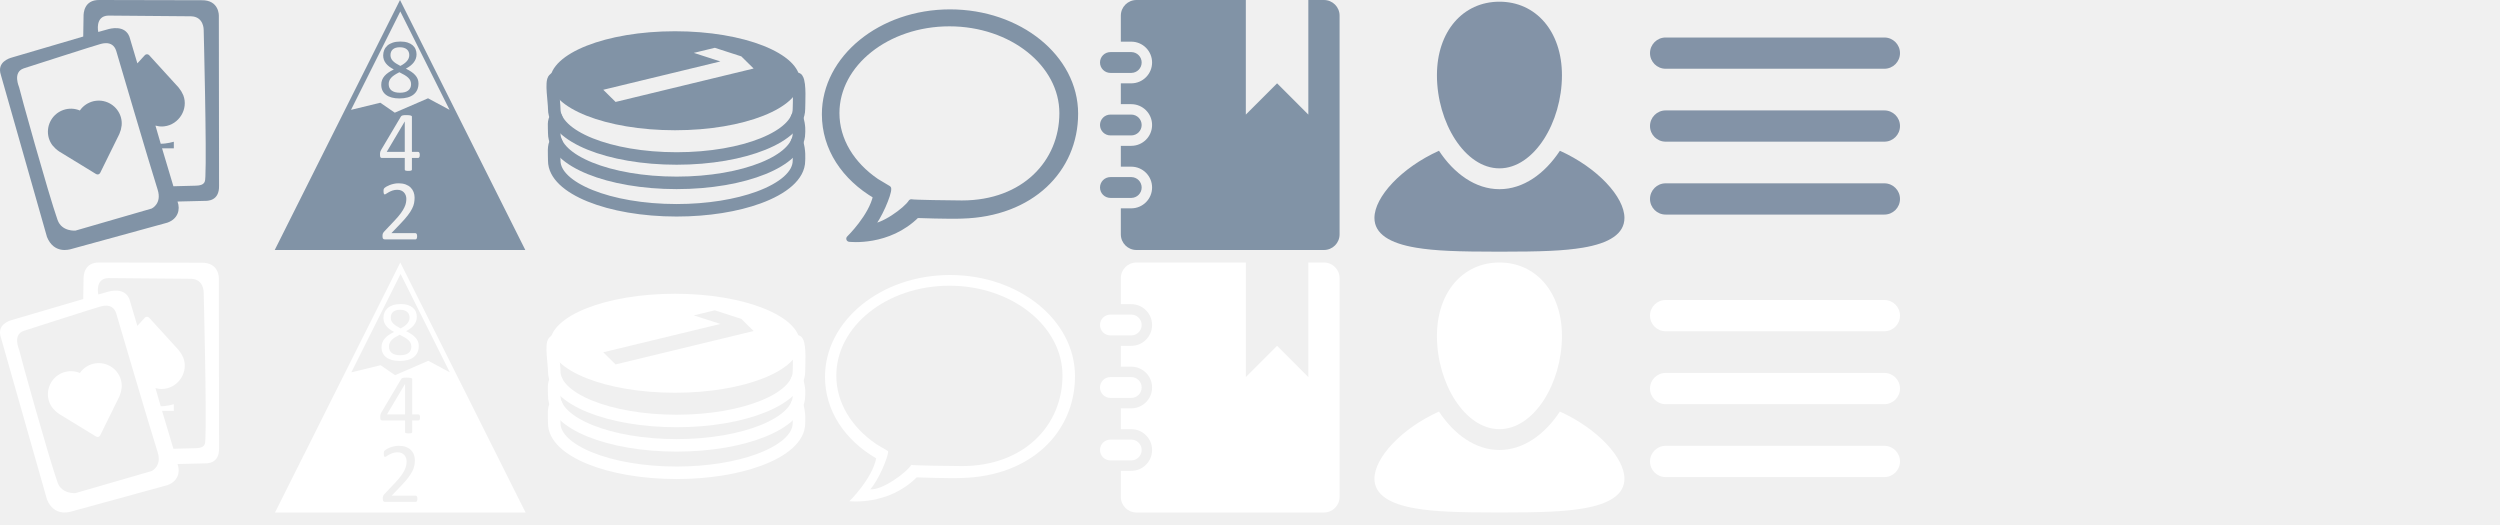
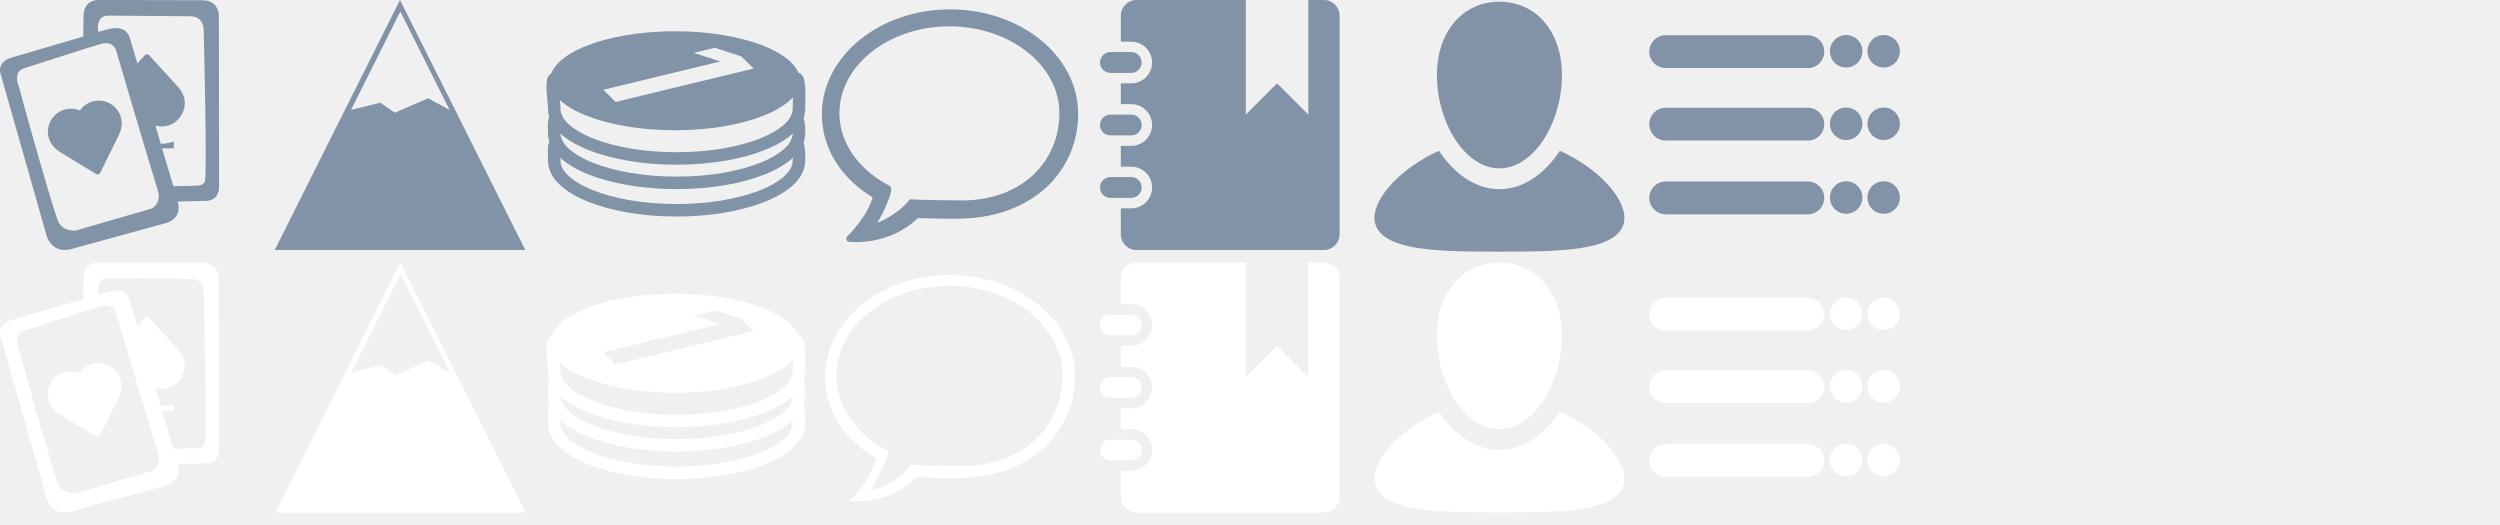
<svg xmlns="http://www.w3.org/2000/svg" width="100%" height="100%" viewBox="0 0 200 42" version="1.1" xml:space="preserve" style="fill-rule:evenodd;clip-rule:evenodd;stroke-linejoin:round;stroke-miterlimit:1.414;">
  <path id="New-Message" d="M76,1c-5.524,0 -10,3.667 -10,8.143c0,2.714 1.571,5.047 4.095,6.524c-0.333,1.666 -2.143,3.428 -2.143,3.428c0,0 3.096,0.381 5.381,-1.905c0,0 2.667,0.096 3.619,0.048c5.524,-0.143 9.048,-3.667 9.048,-8.143c0,-4.476 -4.476,-8.095 -10,-8.095Zm0.952,15.286c-0.857,0 -4,-0.048 -4.047,-0.096c-0.381,0.619 -2.334,2.048 -3.286,1.953c0.667,-0.715 1.476,-2.667 1.429,-3.048c-0.334,-0.19 -0.619,-0.381 -0.953,-0.571c-1.952,-1.334 -3.19,-3.286 -3.19,-5.476c0,-3.953 4.047,-7.191 9.047,-7.191c5,0 9.048,3.238 9.048,7.191c0,3.952 -3.048,7.238 -8.048,7.238Z" style="fill:#8193a6;fill-rule:nonzero;stroke:#8193a6;stroke-width:0.5px;" />
  <path id="New-Message1" d="M76,22c-5.524,0 -10,3.667 -10,8.143c0,2.714 1.571,5.047 4.095,6.524c-0.333,1.666 -2.143,3.428 -2.143,3.428c0,0 3.096,0.381 5.381,-1.905c0,0 2.667,0.096 3.619,0.048c5.524,-0.143 9.048,-3.667 9.048,-8.143c0,-4.476 -4.476,-8.095 -10,-8.095Zm0.952,15.286c-0.857,0 -4,-0.048 -4.047,-0.096c-0.381,0.619 -2.334,2.048 -3.286,1.953c0.667,-0.715 1.476,-2.667 1.429,-3.048c-0.334,-0.19 -0.619,-0.381 -0.953,-0.571c-1.952,-1.334 -3.19,-3.286 -3.19,-5.476c0,-3.953 4.047,-7.191 9.047,-7.191c5,0 9.048,3.238 9.048,7.191c0,3.952 -3.048,7.238 -8.048,7.238Z" style="fill:#fff;fill-rule:nonzero;" />
  <path id="Game-Icon" d="M9.669,9.375c0.063,0.218 0.084,0.438 0.062,0.664l-0.063,0.343c-0.031,0.111 -0.071,0.223 -0.12,0.337c-0.001,0.004 -0.003,0.008 -0.005,0.011l-1.529,3.1c-0.028,0.058 -0.08,0.101 -0.142,0.119l-0.001,0c-0.062,0.018 -0.129,0.009 -0.184,-0.025l-2.953,-1.806c-0.002,-0.001 -0.005,-0.003 -0.006,-0.004c-0.107,-0.071 -0.2,-0.148 -0.289,-0.229l-0.238,-0.253c-0.135,-0.176 -0.233,-0.371 -0.296,-0.583c-0.262,-0.905 0.204,-1.85 1.051,-2.208l0.114,-0.044c0.429,-0.149 0.899,-0.136 1.319,0.043c0.263,-0.383 0.649,-0.633 1.096,-0.745l0.12,-0.022c0.904,-0.149 1.801,0.4 2.064,1.302m7.839,-8.102l0.016,13.579c0.032,1.252 -0.943,1.218 -1.155,1.218l-2.168,0.053c0.24,0.635 0.041,1.39 -0.815,1.691l-7.68,2.107c-0.204,0.06 -1.392,0.392 -1.947,-0.961l-3.691,-12.972c-0.335,-1.018 0.662,-1.323 0.866,-1.382l5.724,-1.683l0.026,-1.633c0,-0.212 0.026,-1.301 1.253,-1.29c0,0 8.103,0.019 8.181,0.018c1.438,-0.031 1.391,1.258 1.39,1.255Zm-5.377,15.411c0,0 0.841,-0.383 0.481,-1.51c-0.671,-2.102 -3.306,-11.078 -3.316,-11.108c-0.304,-0.938 -1.295,-0.522 -1.335,-0.522c-0.073,0.001 -5.975,1.896 -6.057,1.924c-0.924,0.312 -0.374,1.486 -0.373,1.52c0.003,0.12 2.338,8.528 3.073,10.606c0.337,0.954 1.435,0.854 1.435,0.854m9.605,-3.593c0.798,-0.011 0.768,-0.361 0.786,-0.714c0.109,-2.075 -0.135,-11.739 -0.135,-11.739c0,0 0.029,-1.07 -1.013,-1.099c-0.396,-0.011 -6.614,-0.056 -6.626,-0.056c-1.08,0.043 -0.795,1.31 -0.795,1.31l0.757,-0.211c0.203,-0.059 1.362,-0.377 1.737,0.594l0.634,2.129l0.599,-0.655c0.044,-0.048 0.106,-0.075 0.171,-0.075l0.001,0c0.065,0 0.128,0.028 0.172,0.076l2.351,2.58c0.071,0.105 0.155,0.201 0.22,0.309l0.16,0.312c0.429,1.106 -0.346,2.353 -1.517,2.49l-0.122,0.011c-0.202,0.01 -0.377,-0.011 -0.588,-0.069l0.422,1.451c0.479,0.007 1.048,-0.16 1.048,-0.16l0,0.528l-0.941,0l0.907,3.034c0,0 1.328,-0.04 1.772,-0.046Z" style="fill:#8193a6;fill-rule:nonzero;" />
  <path id="Game-Icon1" d="M9.669,30.375c0.063,0.218 0.084,0.438 0.062,0.664l-0.063,0.343c-0.031,0.111 -0.071,0.223 -0.12,0.337c-0.001,0.004 -0.003,0.008 -0.005,0.011l-1.529,3.1c-0.028,0.058 -0.08,0.101 -0.142,0.119l-0.001,0c-0.062,0.018 -0.129,0.009 -0.184,-0.025l-2.953,-1.806c-0.002,-0.001 -0.005,-0.003 -0.006,-0.004c-0.107,-0.071 -0.2,-0.148 -0.289,-0.229l-0.238,-0.253c-0.135,-0.176 -0.233,-0.371 -0.296,-0.583c-0.262,-0.905 0.204,-1.85 1.051,-2.208l0.114,-0.044c0.429,-0.149 0.899,-0.136 1.319,0.043c0.263,-0.383 0.649,-0.633 1.096,-0.745l0.12,-0.022c0.904,-0.149 1.801,0.4 2.064,1.302m7.839,-8.102l0.016,13.579c0.032,1.252 -0.943,1.218 -1.155,1.218l-2.168,0.053c0.24,0.635 0.041,1.39 -0.815,1.691l-7.68,2.107c-0.204,0.06 -1.392,0.392 -1.947,-0.961l-3.691,-12.972c-0.335,-1.018 0.662,-1.323 0.866,-1.382l5.724,-1.683l0.026,-1.633c0,-0.212 0.026,-1.301 1.253,-1.29c0,0 8.103,0.019 8.181,0.018c1.438,-0.031 1.391,1.258 1.39,1.255Zm-5.377,15.411c0,0 0.841,-0.383 0.481,-1.51c-0.671,-2.102 -3.306,-11.078 -3.316,-11.108c-0.304,-0.938 -1.295,-0.522 -1.335,-0.522c-0.073,0.001 -5.975,1.896 -6.057,1.924c-0.924,0.312 -0.374,1.486 -0.373,1.52c0.003,0.12 2.338,8.528 3.073,10.606c0.337,0.954 1.435,0.854 1.435,0.854m9.605,-3.593c0.798,-0.011 0.768,-0.361 0.786,-0.714c0.109,-2.075 -0.135,-11.739 -0.135,-11.739c0,0 0.029,-1.07 -1.013,-1.099c-0.396,-0.011 -6.614,-0.056 -6.626,-0.056c-1.08,0.043 -0.795,1.31 -0.795,1.31l0.757,-0.211c0.203,-0.059 1.362,-0.377 1.737,0.594l0.634,2.129l0.599,-0.655c0.044,-0.048 0.106,-0.075 0.171,-0.075l0.001,0c0.065,0 0.128,0.028 0.172,0.076l2.351,2.58c0.071,0.105 0.155,0.201 0.22,0.309l0.16,0.312c0.429,1.106 -0.346,2.353 -1.517,2.49l-0.122,0.011c-0.202,0.01 -0.377,-0.011 -0.588,-0.069l0.422,1.451c0.479,0.007 1.048,-0.16 1.048,-0.16l0,0.528l-0.941,0l0.907,3.034c0,0 1.328,-0.04 1.772,-0.046Z" style="fill:#fff;fill-rule:nonzero;" />
  <g id="Chips-Icon">
    <path d="M63.767,6.31c0.255,0.352 0.149,2.021 0.149,2.407c0,2.186 -4.386,3.961 -9.788,3.961c-5.402,0 -9.788,-1.775 -9.788,-3.961c0,-0.551 -0.275,-2.221 0,-2.407" style="fill:none;stroke:#8193a6;stroke-width:1px;stroke-linecap:round;stroke-miterlimit:1.5;" />
    <path d="M44.498,9.429c-0.246,0.213 -0.158,0.687 -0.158,1.238c0,2.186 4.386,3.962 9.788,3.962c5.402,0 9.788,-1.776 9.788,-3.962c0,-0.108 0.066,-0.579 -0.16,-1.238" style="fill:none;stroke:#8193a6;stroke-width:1px;stroke-linecap:round;stroke-miterlimit:1.5;" />
    <path d="M63.756,11.383c0.226,0.659 0.16,1.37 0.16,1.478c0,1.168 -1.252,2.219 -3.241,2.944c-1.735,0.632 -4.031,1.018 -6.547,1.018c-5.402,0 -9.788,-1.776 -9.788,-3.962c0,-0.551 -0.087,-1.265 0.16,-1.478" style="fill:none;stroke:#8193a6;stroke-width:1px;stroke-linecap:round;stroke-miterlimit:1.5;" />
    <path d="M54,2.5c5.519,0 10,1.774 10,3.96c0,2.186 -4.481,3.96 -10,3.96c-5.519,0 -10,-1.774 -10,-3.96c0,-2.186 4.481,-3.96 10,-3.96Zm3.631,2.415l-9.369,2.267l0.985,0.973l11.043,-2.673l-0.985,-0.972l-2.12,-0.686l-1.682,0.407l2.128,0.684Z" style="fill:#8193a6;" />
  </g>
  <g id="Chips-Icon1">
    <path d="M63.767,27.31c0.255,0.352 0.149,2.021 0.149,2.407c0,2.186 -4.386,3.961 -9.788,3.961c-5.402,0 -9.788,-1.775 -9.788,-3.961c0,-0.551 -0.275,-2.221 0,-2.407" style="fill:none;stroke:#fff;stroke-width:1px;stroke-linecap:round;stroke-miterlimit:1.5;" />
    <path d="M44.498,30.429c-0.246,0.213 -0.158,0.687 -0.158,1.238c0,2.186 4.386,3.962 9.788,3.962c5.402,0 9.788,-1.776 9.788,-3.962c0,-0.108 0.066,-0.579 -0.16,-1.238" style="fill:none;stroke:#fff;stroke-width:1px;stroke-linecap:round;stroke-miterlimit:1.5;" />
    <path d="M63.756,32.383c0.226,0.659 0.16,1.37 0.16,1.478c0,1.168 -1.252,2.219 -3.241,2.944c-1.735,0.632 -4.031,1.018 -6.547,1.018c-5.402,0 -9.788,-1.776 -9.788,-3.962c0,-0.551 -0.087,-1.265 0.16,-1.478" style="fill:none;stroke:#fff;stroke-width:1px;stroke-linecap:round;stroke-miterlimit:1.5;" />
    <path d="M54,23.5c5.519,0 10,1.774 10,3.96c0,2.186 -4.481,3.96 -10,3.96c-5.519,0 -10,-1.774 -10,-3.96c0,-2.186 4.481,-3.96 10,-3.96Zm3.631,2.415l-9.369,2.267l0.985,0.973l11.043,-2.673l-0.985,-0.972l-2.12,-0.686l-1.682,0.407l2.128,0.684Z" style="fill:#fff;" />
  </g>
  <path id="Book-Icon" d="M105.916,20l-14.999,0c-0.691,0 -1.25,-0.56 -1.25,-1.25l0,-2.083l0.833,0c0.92,0 1.667,-0.746 1.667,-1.667c0,-0.92 -0.747,-1.666 -1.667,-1.666l-0.833,0l0,-1.667l0.833,0c0.92,0 1.667,-0.746 1.667,-1.667c0,-0.92 -0.747,-1.667 -1.667,-1.667l-0.833,0l0,-1.666l0.833,0c0.92,0 1.667,-0.747 1.667,-1.667c0,-0.92 -0.747,-1.667 -1.667,-1.667l-0.833,0l0,-2.083c0,-0.69 0.559,-1.25 1.25,-1.25l8.75,0l0,9.167l2.5,-2.5l2.5,2.5l0,-9.167l1.249,0c0.691,0 1.251,0.56 1.251,1.25l0,17.5c0,0.69 -0.56,1.25 -1.251,1.25Zm-14.583,-15c0,0.46 -0.373,0.833 -0.833,0.833l-1.667,0c-0.46,0 -0.833,-0.373 -0.833,-0.833c0,-0.46 0.373,-0.833 0.833,-0.833l1.667,0c0.46,0 0.833,0.373 0.833,0.833Zm-2.5,4.167l1.667,0c0.46,0 0.833,0.373 0.833,0.833c0,0.46 -0.373,0.833 -0.833,0.833l-1.667,0c-0.46,0 -0.833,-0.373 -0.833,-0.833c0,-0.46 0.373,-0.833 0.833,-0.833Zm0,5l1.667,0c0.46,0 0.833,0.373 0.833,0.833c0,0.46 -0.373,0.833 -0.833,0.833l-1.667,0c-0.46,0 -0.833,-0.373 -0.833,-0.833c0,-0.46 0.373,-0.833 0.833,-0.833Z" style="fill:#8193a6;" />
  <path id="Book-Icon1" d="M105.916,41l-14.999,0c-0.691,0 -1.25,-0.56 -1.25,-1.25l0,-2.083l0.833,0c0.92,0 1.667,-0.746 1.667,-1.667c0,-0.92 -0.747,-1.666 -1.667,-1.666l-0.833,0l0,-1.667l0.833,0c0.92,0 1.667,-0.746 1.667,-1.667c0,-0.92 -0.747,-1.667 -1.667,-1.667l-0.833,0l0,-1.666l0.833,0c0.92,0 1.667,-0.747 1.667,-1.667c0,-0.92 -0.747,-1.667 -1.667,-1.667l-0.833,0l0,-2.083c0,-0.69 0.559,-1.25 1.25,-1.25l8.75,0l0,9.167l2.5,-2.5l2.5,2.5l0,-9.167l1.249,0c0.691,0 1.251,0.56 1.251,1.25l0,17.5c0,0.69 -0.56,1.25 -1.251,1.25Zm-14.583,-15c0,0.46 -0.373,0.833 -0.833,0.833l-1.667,0c-0.46,0 -0.833,-0.373 -0.833,-0.833c0,-0.46 0.373,-0.833 0.833,-0.833l1.667,0c0.46,0 0.833,0.373 0.833,0.833Zm-2.5,4.167l1.667,0c0.46,0 0.833,0.373 0.833,0.833c0,0.46 -0.373,0.833 -0.833,0.833l-1.667,0c-0.46,0 -0.833,-0.373 -0.833,-0.833c0,-0.46 0.373,-0.833 0.833,-0.833Zm0,5l1.667,0c0.46,0 0.833,0.373 0.833,0.833c0,0.46 -0.373,0.833 -0.833,0.833l-1.667,0c-0.46,0 -0.833,-0.373 -0.833,-0.833c0,-0.46 0.373,-0.833 0.833,-0.833Z" style="fill:#fff;" />
  <path id="User-Icon" d="M126.625,19.815c-1.514,0.252 -3.295,0.32 -6.67,0.32c-3.374,0 -5.155,-0.068 -6.669,-0.32c-2.121,-0.353 -3.331,-1.109 -3.331,-2.38c0,-1.679 2.16,-4.019 5.163,-5.374c1.214,1.84 2.928,3.074 4.837,3.074c1.91,0 3.624,-1.234 4.837,-3.074c3.003,1.355 5.163,3.695 5.163,5.374c0,1.271 -1.209,2.027 -3.33,2.38Zm-6.67,-6.347c-2.768,0 -5,-3.674 -5,-7.45c0,-3.515 2.088,-5.882 5,-5.882c2.913,0 5.001,2.367 5.001,5.882c0,3.776 -2.232,7.45 -5.001,7.45Z" style="fill:#8393a7;" />
-   <path id="Menu-Icon" d="M150.75,11.333l-17.5,0c-0.69,0 -1.25,-0.559 -1.25,-1.25c0,-0.69 0.56,-1.25 1.25,-1.25l17.5,0c0.69,0 1.25,0.56 1.25,1.25c0,0.691 -0.56,1.25 -1.25,1.25Zm0,-5.833l-17.5,0c-0.69,0 -1.25,-0.56 -1.25,-1.25c0,-0.69 0.56,-1.25 1.25,-1.25l17.5,0c0.69,0 1.25,0.56 1.25,1.25c0,0.69 -0.56,1.25 -1.25,1.25Zm-17.5,9.166l17.5,0c0.69,0 1.25,0.56 1.25,1.251c0,0.69 -0.56,1.249 -1.25,1.249l-17.5,0c-0.69,0 -1.25,-0.559 -1.25,-1.249c0,-0.691 0.56,-1.251 1.25,-1.251Z" style="fill:#8393a7;" />
-   <path id="Menu-Icon1" d="M150.75,32.333l-17.5,0c-0.69,0 -1.25,-0.559 -1.25,-1.25c0,-0.69 0.56,-1.25 1.25,-1.25l17.5,0c0.69,0 1.25,0.56 1.25,1.25c0,0.691 -0.56,1.25 -1.25,1.25Zm0,-5.833l-17.5,0c-0.69,0 -1.25,-0.56 -1.25,-1.25c0,-0.69 0.56,-1.25 1.25,-1.25l17.5,0c0.69,0 1.25,0.56 1.25,1.25c0,0.69 -0.56,1.25 -1.25,1.25Zm-17.5,9.166l17.5,0c0.69,0 1.25,0.56 1.25,1.251c0,0.69 -0.56,1.249 -1.25,1.249l-17.5,0c-0.69,0 -1.25,-0.559 -1.25,-1.249c0,-0.691 0.56,-1.251 1.25,-1.251Z" style="fill:#fff;" />
  <path id="User-Icon1" d="M126.625,40.679c-1.514,0.253 -3.295,0.32 -6.67,0.32c-3.374,0 -5.155,-0.067 -6.669,-0.32c-2.121,-0.353 -3.331,-1.109 -3.331,-2.38c0,-1.678 2.16,-4.019 5.163,-5.374c1.214,1.84 2.928,3.074 4.837,3.074c1.91,0 3.624,-1.234 4.837,-3.074c3.003,1.355 5.163,3.696 5.163,5.374c0,1.271 -1.209,2.027 -3.33,2.38Zm-6.67,-6.346c-2.768,0 -5,-3.675 -5,-7.451c0,-3.515 2.088,-5.882 5,-5.882c2.913,0 5.001,2.367 5.001,5.882c0,3.776 -2.232,7.451 -5.001,7.451Z" style="fill:#fff;" />
  <g>
-     <path d="M42.025,20l-20.047,0l10.023,-20l10.024,20Zm-10.714,-1.347l0.701,-0.732c0.253,-0.26 0.455,-0.489 0.608,-0.689c0.153,-0.199 0.269,-0.38 0.35,-0.543c0.081,-0.163 0.134,-0.314 0.159,-0.455c0.025,-0.14 0.038,-0.28 0.038,-0.422c0,-0.157 -0.026,-0.305 -0.079,-0.444c-0.052,-0.139 -0.131,-0.261 -0.237,-0.366c-0.106,-0.105 -0.24,-0.187 -0.4,-0.248c-0.161,-0.06 -0.348,-0.09 -0.562,-0.09c-0.135,0 -0.263,0.014 -0.385,0.041c-0.122,0.027 -0.234,0.061 -0.335,0.101c-0.101,0.04 -0.186,0.08 -0.253,0.121c-0.067,0.041 -0.114,0.074 -0.142,0.097c-0.027,0.024 -0.045,0.044 -0.054,0.06c-0.009,0.016 -0.017,0.033 -0.023,0.052c-0.005,0.018 -0.009,0.039 -0.012,0.064c-0.002,0.026 -0.003,0.055 -0.003,0.089c0,0.048 0.002,0.089 0.007,0.123c0.004,0.035 0.011,0.062 0.019,0.082c0.008,0.021 0.018,0.036 0.03,0.045c0.013,0.009 0.027,0.014 0.043,0.014c0.027,0 0.069,-0.02 0.125,-0.059c0.056,-0.038 0.125,-0.08 0.208,-0.126c0.084,-0.046 0.18,-0.088 0.291,-0.127c0.11,-0.038 0.235,-0.058 0.374,-0.058c0.119,0 0.224,0.02 0.315,0.058c0.091,0.039 0.167,0.092 0.227,0.158c0.06,0.066 0.106,0.143 0.138,0.23c0.032,0.088 0.048,0.181 0.048,0.279c0,0.098 -0.01,0.203 -0.031,0.314c-0.02,0.112 -0.063,0.236 -0.128,0.373c-0.065,0.137 -0.157,0.288 -0.277,0.455c-0.119,0.166 -0.278,0.354 -0.476,0.564l-0.858,0.909c-0.028,0.029 -0.05,0.057 -0.067,0.083c-0.017,0.027 -0.031,0.053 -0.043,0.079c-0.011,0.026 -0.018,0.056 -0.022,0.091c-0.003,0.034 -0.005,0.074 -0.005,0.119c0,0.05 0.004,0.093 0.012,0.127c0.008,0.034 0.02,0.06 0.038,0.078c0.017,0.019 0.037,0.032 0.061,0.04c0.024,0.008 0.052,0.012 0.084,0.012l2.444,0c0.02,0 0.039,-0.005 0.056,-0.016c0.017,-0.01 0.031,-0.026 0.041,-0.048c0.01,-0.021 0.018,-0.048 0.024,-0.08c0.006,-0.032 0.009,-0.068 0.009,-0.109c0,-0.041 -0.003,-0.077 -0.009,-0.108c-0.006,-0.031 -0.015,-0.056 -0.027,-0.077c-0.013,-0.02 -0.028,-0.036 -0.045,-0.046c-0.017,-0.01 -0.035,-0.015 -0.053,-0.015l-1.924,0Zm1.642,-6.502l0,-2.823c0,-0.021 -0.009,-0.038 -0.027,-0.053c-0.018,-0.015 -0.045,-0.027 -0.079,-0.036c-0.034,-0.009 -0.079,-0.016 -0.135,-0.022c-0.056,-0.006 -0.121,-0.009 -0.196,-0.009c-0.069,0 -0.128,0.002 -0.178,0.005c-0.05,0.004 -0.092,0.01 -0.126,0.019c-0.035,0.009 -0.063,0.021 -0.084,0.034c-0.022,0.014 -0.038,0.03 -0.05,0.048l-1.593,2.687c-0.016,0.029 -0.029,0.057 -0.041,0.084c-0.011,0.026 -0.02,0.053 -0.027,0.082c-0.007,0.028 -0.011,0.059 -0.014,0.094c-0.002,0.034 -0.003,0.072 -0.003,0.116c0,0.054 0.003,0.099 0.009,0.133c0.005,0.034 0.015,0.06 0.03,0.079c0.015,0.018 0.032,0.03 0.05,0.037c0.018,0.007 0.041,0.011 0.068,0.011l1.825,0l0,0.929c0,0.018 0.004,0.034 0.012,0.046c0.008,0.013 0.023,0.024 0.045,0.033c0.021,0.009 0.051,0.016 0.087,0.02c0.036,0.005 0.082,0.007 0.137,0.007c0.057,0 0.103,-0.002 0.14,-0.007c0.036,-0.004 0.066,-0.011 0.089,-0.02c0.022,-0.009 0.038,-0.02 0.048,-0.033c0.009,-0.012 0.013,-0.028 0.013,-0.046l0,-0.929l0.499,0c0.041,0 0.073,-0.022 0.096,-0.065c0.023,-0.044 0.034,-0.103 0.034,-0.178c0,-0.082 -0.012,-0.143 -0.036,-0.183c-0.024,-0.04 -0.055,-0.06 -0.094,-0.06l-0.499,0Zm-0.571,-2.427l0,2.427l-1.445,0l1.439,-2.427l0.006,0Zm-0.359,-8.808l3.942,7.872l-1.722,-0.925l-2.66,1.152l-1.158,-0.797l-2.343,0.57l3.941,-7.872Z" style="fill:#8193a6;" />
-     <path d="M33.48,6.676c0,0.191 -0.034,0.362 -0.102,0.511c-0.068,0.149 -0.167,0.275 -0.296,0.377c-0.128,0.103 -0.287,0.18 -0.477,0.233c-0.189,0.052 -0.405,0.079 -0.649,0.079c-0.228,0 -0.432,-0.024 -0.612,-0.072c-0.18,-0.048 -0.332,-0.119 -0.458,-0.212c-0.125,-0.094 -0.221,-0.209 -0.287,-0.345c-0.066,-0.137 -0.099,-0.293 -0.099,-0.469c0,-0.139 0.023,-0.266 0.068,-0.382c0.046,-0.117 0.111,-0.224 0.197,-0.322c0.085,-0.098 0.191,-0.189 0.316,-0.275c0.125,-0.085 0.267,-0.167 0.424,-0.244c-0.137,-0.071 -0.258,-0.146 -0.362,-0.224c-0.105,-0.079 -0.194,-0.164 -0.267,-0.257c-0.073,-0.092 -0.128,-0.19 -0.166,-0.295c-0.037,-0.105 -0.056,-0.219 -0.056,-0.342c0,-0.155 0.028,-0.3 0.084,-0.436c0.055,-0.135 0.14,-0.253 0.252,-0.354c0.113,-0.1 0.257,-0.179 0.431,-0.237c0.174,-0.058 0.378,-0.087 0.61,-0.087c0.224,0 0.417,0.027 0.58,0.08c0.163,0.054 0.297,0.127 0.403,0.219c0.106,0.092 0.184,0.201 0.234,0.326c0.05,0.126 0.075,0.26 0.075,0.404c0,0.116 -0.019,0.227 -0.056,0.335c-0.038,0.107 -0.093,0.208 -0.166,0.304c-0.073,0.095 -0.162,0.185 -0.268,0.268c-0.106,0.083 -0.228,0.161 -0.364,0.234c0.162,0.08 0.306,0.162 0.432,0.246c0.127,0.085 0.233,0.175 0.318,0.272c0.085,0.097 0.15,0.199 0.195,0.308c0.044,0.108 0.066,0.227 0.066,0.357Zm-0.738,-2.27c0,-0.095 -0.016,-0.182 -0.049,-0.259c-0.033,-0.078 -0.082,-0.144 -0.146,-0.199c-0.063,-0.054 -0.143,-0.096 -0.237,-0.124c-0.095,-0.029 -0.202,-0.043 -0.323,-0.043c-0.246,0 -0.433,0.056 -0.559,0.167c-0.126,0.112 -0.19,0.265 -0.19,0.458c0,0.089 0.016,0.172 0.046,0.248c0.031,0.076 0.079,0.149 0.144,0.217c0.065,0.068 0.147,0.135 0.246,0.2c0.099,0.065 0.217,0.133 0.354,0.203c0.23,-0.118 0.407,-0.249 0.53,-0.393c0.123,-0.143 0.184,-0.302 0.184,-0.475Zm0.144,2.331c0,-0.104 -0.02,-0.2 -0.058,-0.285c-0.039,-0.086 -0.098,-0.165 -0.176,-0.239c-0.079,-0.074 -0.177,-0.146 -0.294,-0.216c-0.118,-0.069 -0.254,-0.142 -0.409,-0.217c-0.143,0.071 -0.269,0.142 -0.377,0.212c-0.109,0.071 -0.198,0.144 -0.267,0.219c-0.07,0.075 -0.122,0.154 -0.157,0.238c-0.036,0.083 -0.053,0.174 -0.053,0.275c0,0.221 0.075,0.392 0.227,0.512c0.152,0.121 0.378,0.182 0.678,0.182c0.292,0 0.513,-0.061 0.662,-0.183c0.149,-0.122 0.224,-0.288 0.224,-0.498Z" style="fill:#8193a6;fill-rule:nonzero;" />
+     <path d="M42.025,20l-20.047,0l10.023,-20l10.024,20Zm-10.002,-19.084l3.942,7.872l-1.722,-0.925l-2.66,1.152l-1.158,-0.797l-2.343,0.57l3.941,-7.872Z" style="fill:#8193a6;" />
  </g>
  <g>
-     <path d="M42.046,41l-20.046,0l10.023,-20l10.023,20Zm-10.713,-1.347l0.701,-0.732c0.253,-0.26 0.455,-0.489 0.608,-0.689c0.153,-0.199 0.269,-0.38 0.35,-0.543c0.081,-0.163 0.134,-0.314 0.159,-0.455c0.025,-0.14 0.038,-0.28 0.038,-0.422c0,-0.157 -0.026,-0.305 -0.079,-0.444c-0.052,-0.139 -0.131,-0.261 -0.237,-0.366c-0.106,-0.105 -0.24,-0.187 -0.4,-0.248c-0.161,-0.06 -0.348,-0.09 -0.562,-0.09c-0.135,0 -0.263,0.014 -0.385,0.041c-0.122,0.027 -0.234,0.061 -0.335,0.101c-0.101,0.04 -0.186,0.08 -0.253,0.121c-0.067,0.041 -0.114,0.074 -0.142,0.097c-0.027,0.024 -0.045,0.044 -0.054,0.06c-0.01,0.016 -0.017,0.033 -0.023,0.052c-0.005,0.018 -0.009,0.039 -0.012,0.064c-0.002,0.026 -0.003,0.055 -0.003,0.089c0,0.048 0.002,0.089 0.007,0.123c0.004,0.035 0.011,0.062 0.019,0.082c0.008,0.021 0.018,0.036 0.03,0.045c0.013,0.009 0.027,0.014 0.043,0.014c0.027,0 0.069,-0.02 0.125,-0.059c0.056,-0.038 0.125,-0.08 0.208,-0.126c0.084,-0.046 0.18,-0.088 0.291,-0.127c0.11,-0.038 0.235,-0.058 0.374,-0.058c0.119,0 0.223,0.02 0.315,0.058c0.091,0.039 0.167,0.092 0.227,0.158c0.06,0.066 0.106,0.143 0.138,0.23c0.032,0.088 0.048,0.181 0.048,0.279c0,0.098 -0.01,0.203 -0.031,0.314c-0.02,0.112 -0.063,0.236 -0.128,0.373c-0.065,0.137 -0.157,0.288 -0.277,0.455c-0.119,0.166 -0.278,0.354 -0.476,0.564l-0.858,0.909c-0.028,0.029 -0.05,0.057 -0.067,0.083c-0.017,0.027 -0.031,0.053 -0.043,0.079c-0.011,0.026 -0.018,0.056 -0.022,0.091c-0.003,0.034 -0.005,0.074 -0.005,0.119c0,0.05 0.004,0.093 0.012,0.127c0.008,0.034 0.02,0.06 0.038,0.078c0.017,0.019 0.037,0.032 0.061,0.04c0.024,0.008 0.052,0.012 0.084,0.012l2.444,0c0.02,0 0.039,-0.005 0.056,-0.016c0.017,-0.01 0.031,-0.026 0.041,-0.048c0.01,-0.021 0.018,-0.048 0.024,-0.08c0.006,-0.032 0.009,-0.068 0.009,-0.109c0,-0.041 -0.003,-0.077 -0.009,-0.108c-0.006,-0.031 -0.015,-0.056 -0.027,-0.077c-0.013,-0.02 -0.028,-0.036 -0.045,-0.046c-0.017,-0.01 -0.035,-0.015 -0.053,-0.015l-1.924,0Zm1.642,-6.502l0,-2.823c0,-0.021 -0.009,-0.038 -0.027,-0.053c-0.018,-0.015 -0.045,-0.027 -0.079,-0.036c-0.034,-0.009 -0.079,-0.016 -0.135,-0.022c-0.056,-0.006 -0.121,-0.009 -0.196,-0.009c-0.069,0 -0.128,0.002 -0.178,0.005c-0.05,0.004 -0.092,0.01 -0.127,0.019c-0.034,0.009 -0.062,0.021 -0.083,0.034c-0.022,0.014 -0.038,0.03 -0.05,0.048l-1.593,2.687c-0.016,0.029 -0.029,0.057 -0.041,0.084c-0.011,0.026 -0.02,0.053 -0.027,0.082c-0.007,0.028 -0.011,0.059 -0.014,0.094c-0.002,0.034 -0.003,0.072 -0.003,0.116c0,0.054 0.003,0.099 0.009,0.133c0.005,0.034 0.015,0.06 0.03,0.079c0.015,0.018 0.032,0.03 0.05,0.037c0.018,0.007 0.041,0.011 0.068,0.011l1.825,0l0,0.929c0,0.018 0.004,0.034 0.012,0.046c0.008,0.013 0.023,0.024 0.045,0.033c0.021,0.009 0.05,0.016 0.087,0.02c0.036,0.005 0.082,0.007 0.137,0.007c0.057,0 0.103,-0.002 0.14,-0.007c0.036,-0.004 0.066,-0.011 0.089,-0.02c0.022,-0.009 0.038,-0.02 0.048,-0.033c0.009,-0.012 0.013,-0.028 0.013,-0.046l0,-0.929l0.499,0c0.041,0 0.073,-0.022 0.096,-0.065c0.023,-0.044 0.034,-0.103 0.034,-0.178c0,-0.082 -0.012,-0.143 -0.036,-0.183c-0.024,-0.04 -0.055,-0.06 -0.094,-0.06l-0.499,0Zm-0.571,-2.427l0,2.427l-1.445,0l1.439,-2.427l0.006,0Zm-0.359,-8.808l3.942,7.872l-1.722,-0.925l-2.66,1.152l-1.158,-0.797l-2.343,0.57l3.941,-7.872Z" style="fill:#fff;" />
-     <path d="M33.502,27.676c0,0.191 -0.034,0.362 -0.102,0.511c-0.068,0.149 -0.167,0.275 -0.296,0.377c-0.129,0.103 -0.287,0.18 -0.477,0.233c-0.189,0.052 -0.405,0.079 -0.649,0.079c-0.228,0 -0.432,-0.024 -0.612,-0.072c-0.18,-0.048 -0.332,-0.119 -0.458,-0.212c-0.125,-0.094 -0.221,-0.209 -0.287,-0.345c-0.066,-0.137 -0.099,-0.293 -0.099,-0.469c0,-0.139 0.023,-0.266 0.068,-0.382c0.046,-0.117 0.111,-0.224 0.197,-0.322c0.085,-0.098 0.191,-0.189 0.316,-0.275c0.125,-0.085 0.267,-0.167 0.424,-0.244c-0.137,-0.071 -0.258,-0.146 -0.362,-0.224c-0.105,-0.079 -0.194,-0.164 -0.267,-0.257c-0.073,-0.092 -0.128,-0.19 -0.166,-0.295c-0.037,-0.105 -0.056,-0.219 -0.056,-0.342c0,-0.155 0.028,-0.3 0.084,-0.436c0.055,-0.135 0.14,-0.253 0.252,-0.354c0.113,-0.1 0.257,-0.179 0.431,-0.237c0.174,-0.058 0.378,-0.087 0.61,-0.087c0.224,0 0.417,0.027 0.58,0.08c0.162,0.054 0.297,0.127 0.403,0.219c0.106,0.092 0.184,0.201 0.234,0.326c0.05,0.126 0.075,0.26 0.075,0.404c0,0.116 -0.019,0.227 -0.056,0.335c-0.038,0.107 -0.093,0.208 -0.166,0.304c-0.073,0.095 -0.162,0.185 -0.268,0.268c-0.106,0.083 -0.228,0.161 -0.364,0.234c0.161,0.08 0.306,0.162 0.432,0.246c0.127,0.085 0.233,0.175 0.318,0.272c0.085,0.097 0.15,0.199 0.195,0.308c0.044,0.108 0.066,0.227 0.066,0.357Zm-0.738,-2.27c0,-0.095 -0.016,-0.182 -0.049,-0.259c-0.033,-0.078 -0.082,-0.144 -0.146,-0.199c-0.063,-0.054 -0.143,-0.096 -0.237,-0.124c-0.095,-0.029 -0.202,-0.043 -0.323,-0.043c-0.246,0 -0.433,0.056 -0.559,0.167c-0.127,0.112 -0.19,0.265 -0.19,0.458c0,0.089 0.016,0.172 0.046,0.248c0.031,0.076 0.079,0.149 0.144,0.217c0.065,0.068 0.147,0.135 0.246,0.2c0.099,0.065 0.217,0.133 0.354,0.203c0.23,-0.118 0.407,-0.249 0.53,-0.393c0.123,-0.143 0.184,-0.302 0.184,-0.475Zm0.144,2.331c0,-0.104 -0.02,-0.2 -0.058,-0.285c-0.039,-0.086 -0.098,-0.165 -0.176,-0.239c-0.079,-0.074 -0.177,-0.146 -0.294,-0.216c-0.118,-0.069 -0.254,-0.142 -0.409,-0.217c-0.143,0.071 -0.269,0.142 -0.378,0.212c-0.108,0.071 -0.197,0.144 -0.266,0.219c-0.07,0.075 -0.122,0.154 -0.157,0.238c-0.036,0.083 -0.053,0.174 -0.053,0.275c0,0.221 0.075,0.392 0.227,0.512c0.152,0.121 0.378,0.182 0.678,0.182c0.292,0 0.513,-0.061 0.662,-0.183c0.149,-0.122 0.224,-0.288 0.224,-0.498Z" style="fill:#fff;fill-rule:nonzero;" />
+     <path d="M42.046,41l-20.046,0l10.023,-20l10.023,20Zm-10.001,-19.084l3.942,7.872l-1.722,-0.925l-2.66,1.152l-1.158,-0.797l-2.343,0.57l3.941,-7.872Z" style="fill:#fff;" />
+   </g>
+   <g>
+     <g>
+       <path d="M145.942,4.131c0,-0.725 -0.589,-1.313 -1.314,-1.313l-11.373,0c-0.725,0 -1.313,0.588 -1.313,1.313c0,0.725 0.588,1.314 1.313,1.314l11.373,0c0.725,0 1.314,-0.589 1.314,-1.314Z" style="fill:#8393a7;" />
+       <circle cx="147.693" cy="4.1" r="1.3" style="fill:#8393a7;" />
+       <circle cx="150.693" cy="4.1" r="1.3" style="fill:#8393a7;" />
+     </g>
+     <g>
+       <path d="M145.942,9.931c0,-0.725 -0.589,-1.313 -1.314,-1.313l-11.373,0c-0.725,0 -1.313,0.588 -1.313,1.313c0,0.725 0.588,1.314 1.313,1.314l11.373,0c0.725,0 1.314,-0.589 1.314,-1.314Z" style="fill:#8393a7;" />
+       <circle cx="147.693" cy="9.9" r="1.3" style="fill:#8393a7;" />
+       <circle cx="150.693" cy="9.9" r="1.3" style="fill:#8393a7;" />
+     </g>
+     <g>
+       <path d="M145.942,15.831c0,-0.725 -0.589,-1.313 -1.314,-1.313l-11.373,0c-0.725,0 -1.313,0.588 -1.313,1.313c0,0.725 0.588,1.314 1.313,1.314l11.373,0c0.725,0 1.314,-0.589 1.314,-1.314Z" style="fill:#8393a7;" />
+       <circle cx="147.693" cy="15.8" r="1.3" style="fill:#8393a7;" />
+       <circle cx="150.693" cy="15.8" r="1.3" style="fill:#8393a7;" />
+     </g>
+   </g>
+   <g>
+     <g>
+       <path d="M145.942,25.131c0,-0.725 -0.589,-1.313 -1.314,-1.313l-11.373,0c-0.725,0 -1.313,0.588 -1.313,1.313c0,0.725 0.588,1.314 1.313,1.314l11.373,0c0.725,0 1.314,-0.589 1.314,-1.314Z" style="fill:#fff;" />
+       <circle cx="147.693" cy="25.1" r="1.3" style="fill:#fff;" />
+       <circle cx="150.693" cy="25.1" r="1.3" style="fill:#fff;" />
+     </g>
+     <g>
+       <path d="M145.942,30.931c0,-0.725 -0.589,-1.313 -1.314,-1.313l-11.373,0c-0.725,0 -1.313,0.588 -1.313,1.313c0,0.725 0.588,1.314 1.313,1.314l11.373,0c0.725,0 1.314,-0.589 1.314,-1.314Z" style="fill:#fff;" />
+       <circle cx="147.693" cy="30.9" r="1.3" style="fill:#fff;" />
+       <circle cx="150.693" cy="30.9" r="1.3" style="fill:#fff;" />
+     </g>
+     <g>
+       <path d="M145.942,36.831c0,-0.725 -0.589,-1.313 -1.314,-1.313l-11.373,0c-0.725,0 -1.313,0.588 -1.313,1.313c0,0.725 0.588,1.314 1.313,1.314l11.373,0c0.725,0 1.314,-0.589 1.314,-1.314Z" style="fill:#fff;" />
+       <circle cx="147.693" cy="36.8" r="1.3" style="fill:#fff;" />
+       <circle cx="150.693" cy="36.8" r="1.3" style="fill:#fff;" />
+     </g>
  </g>
</svg>
